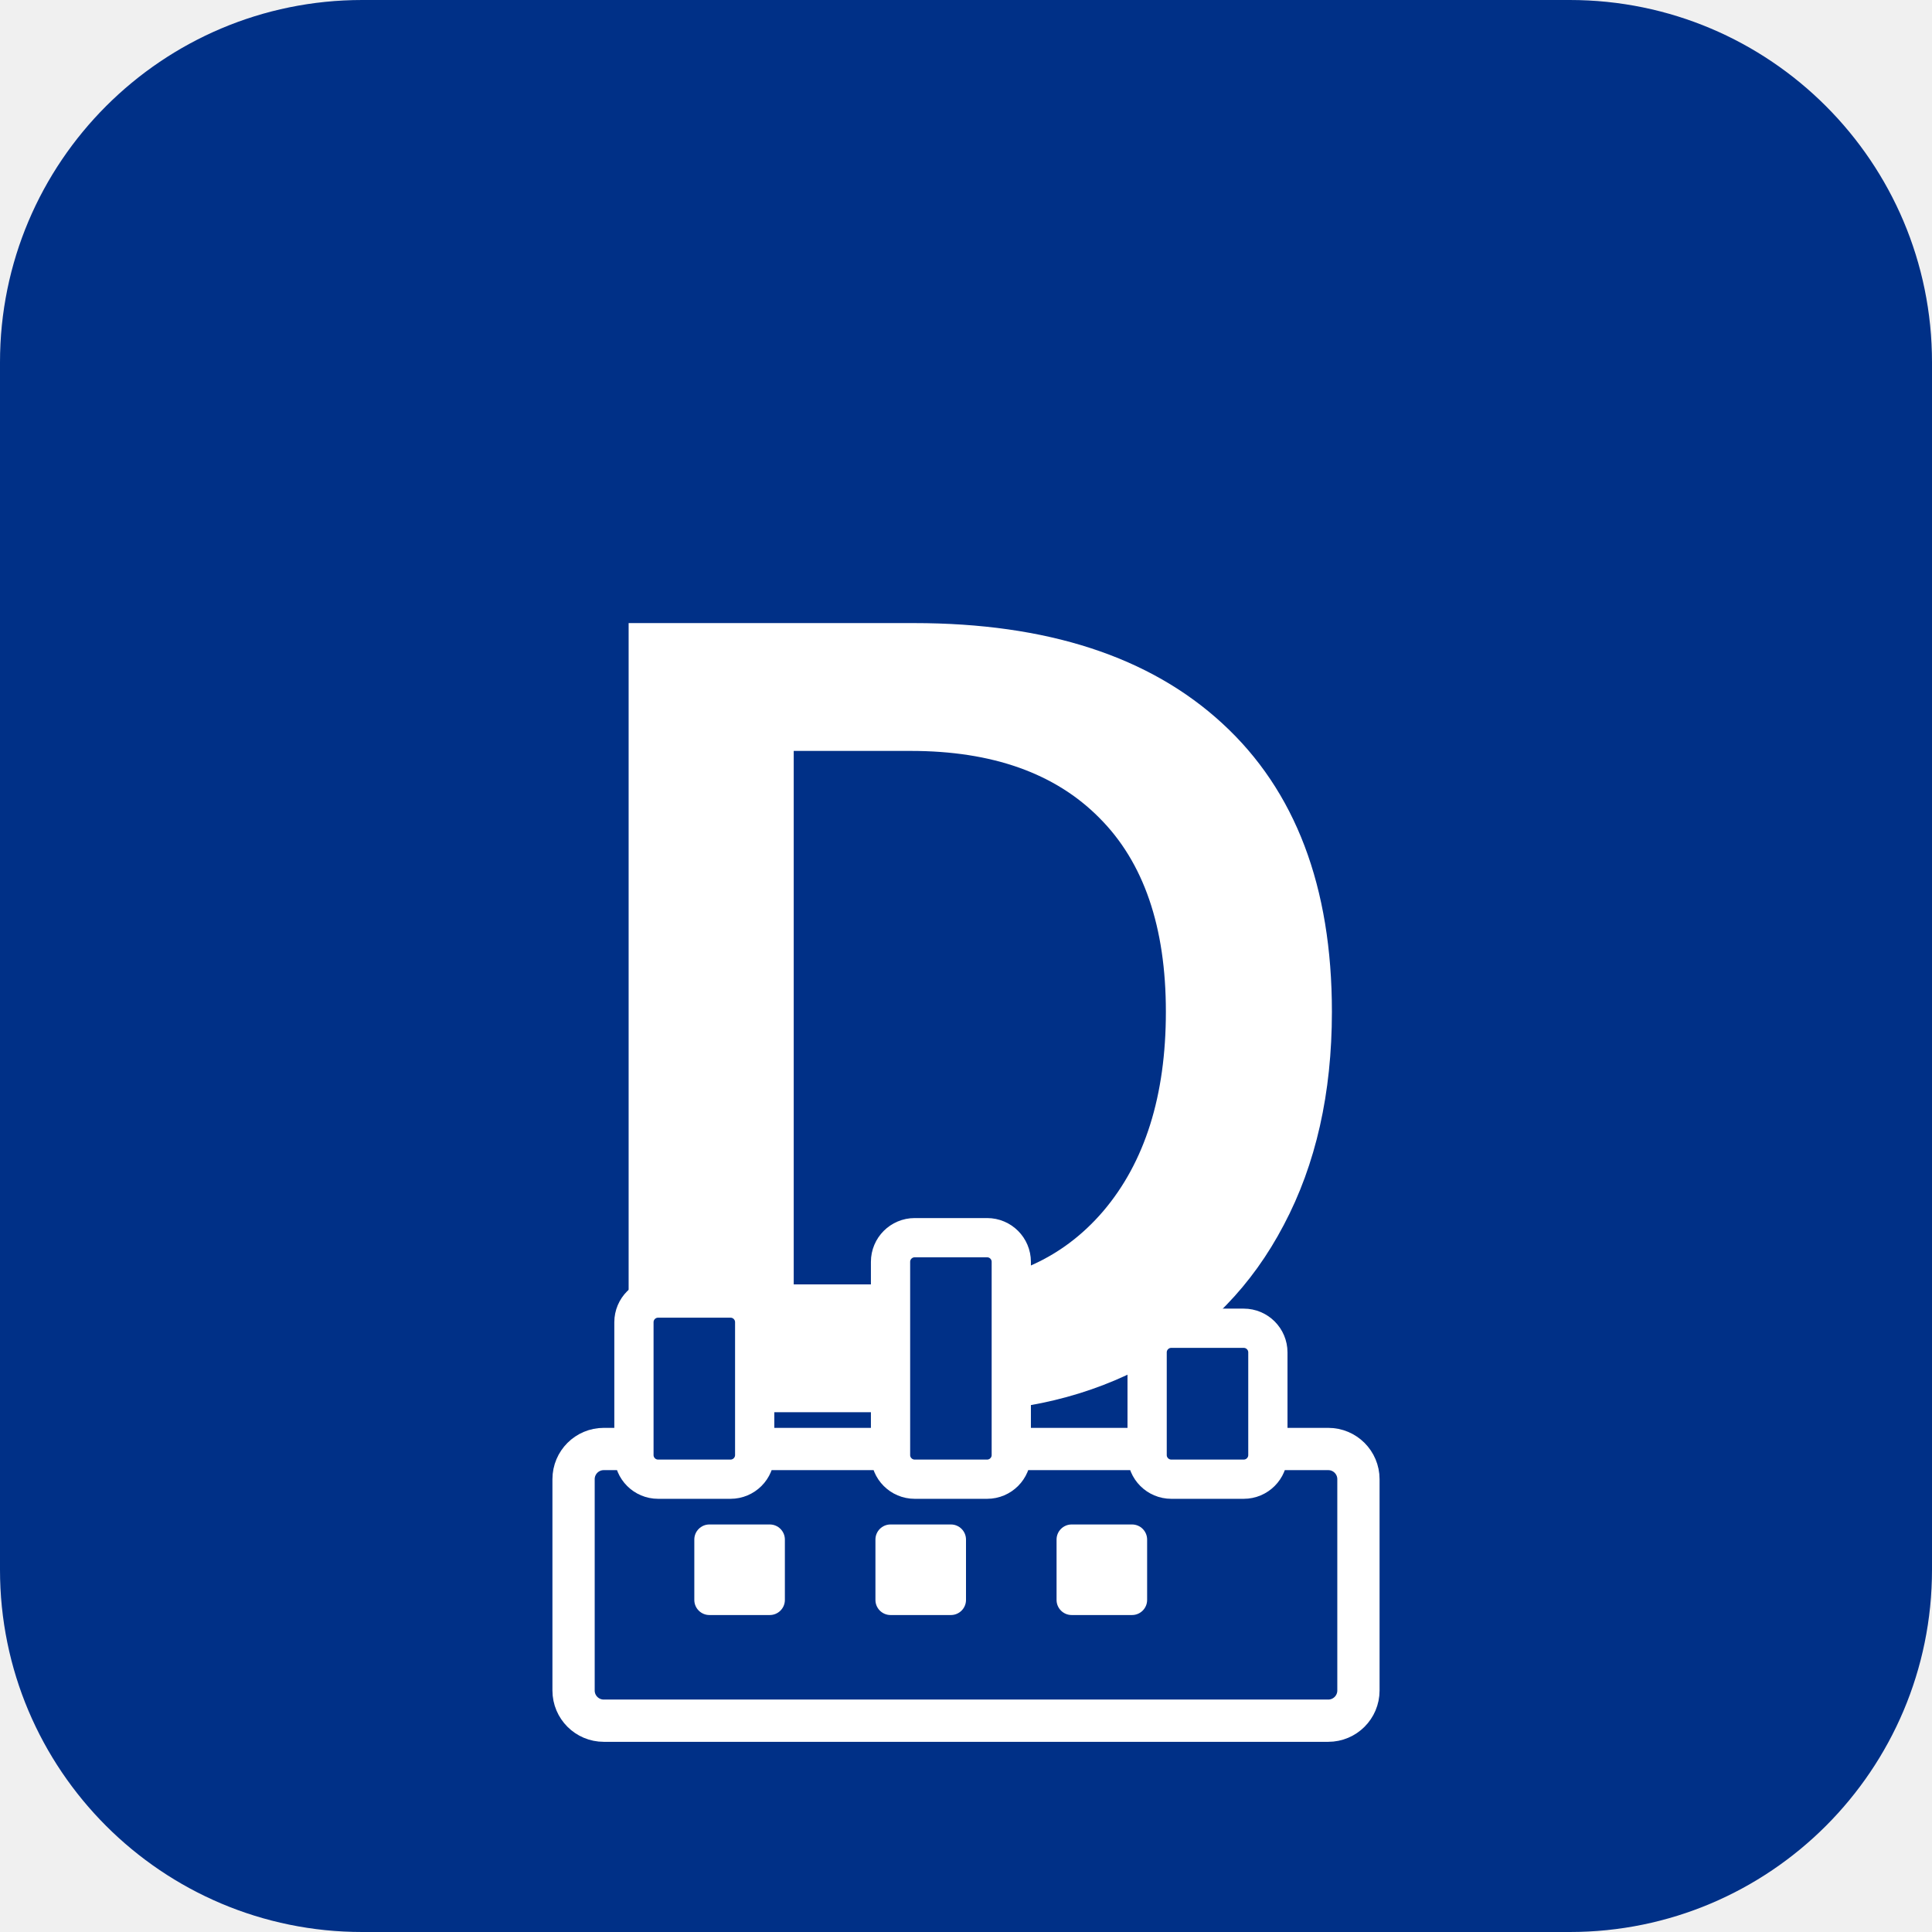
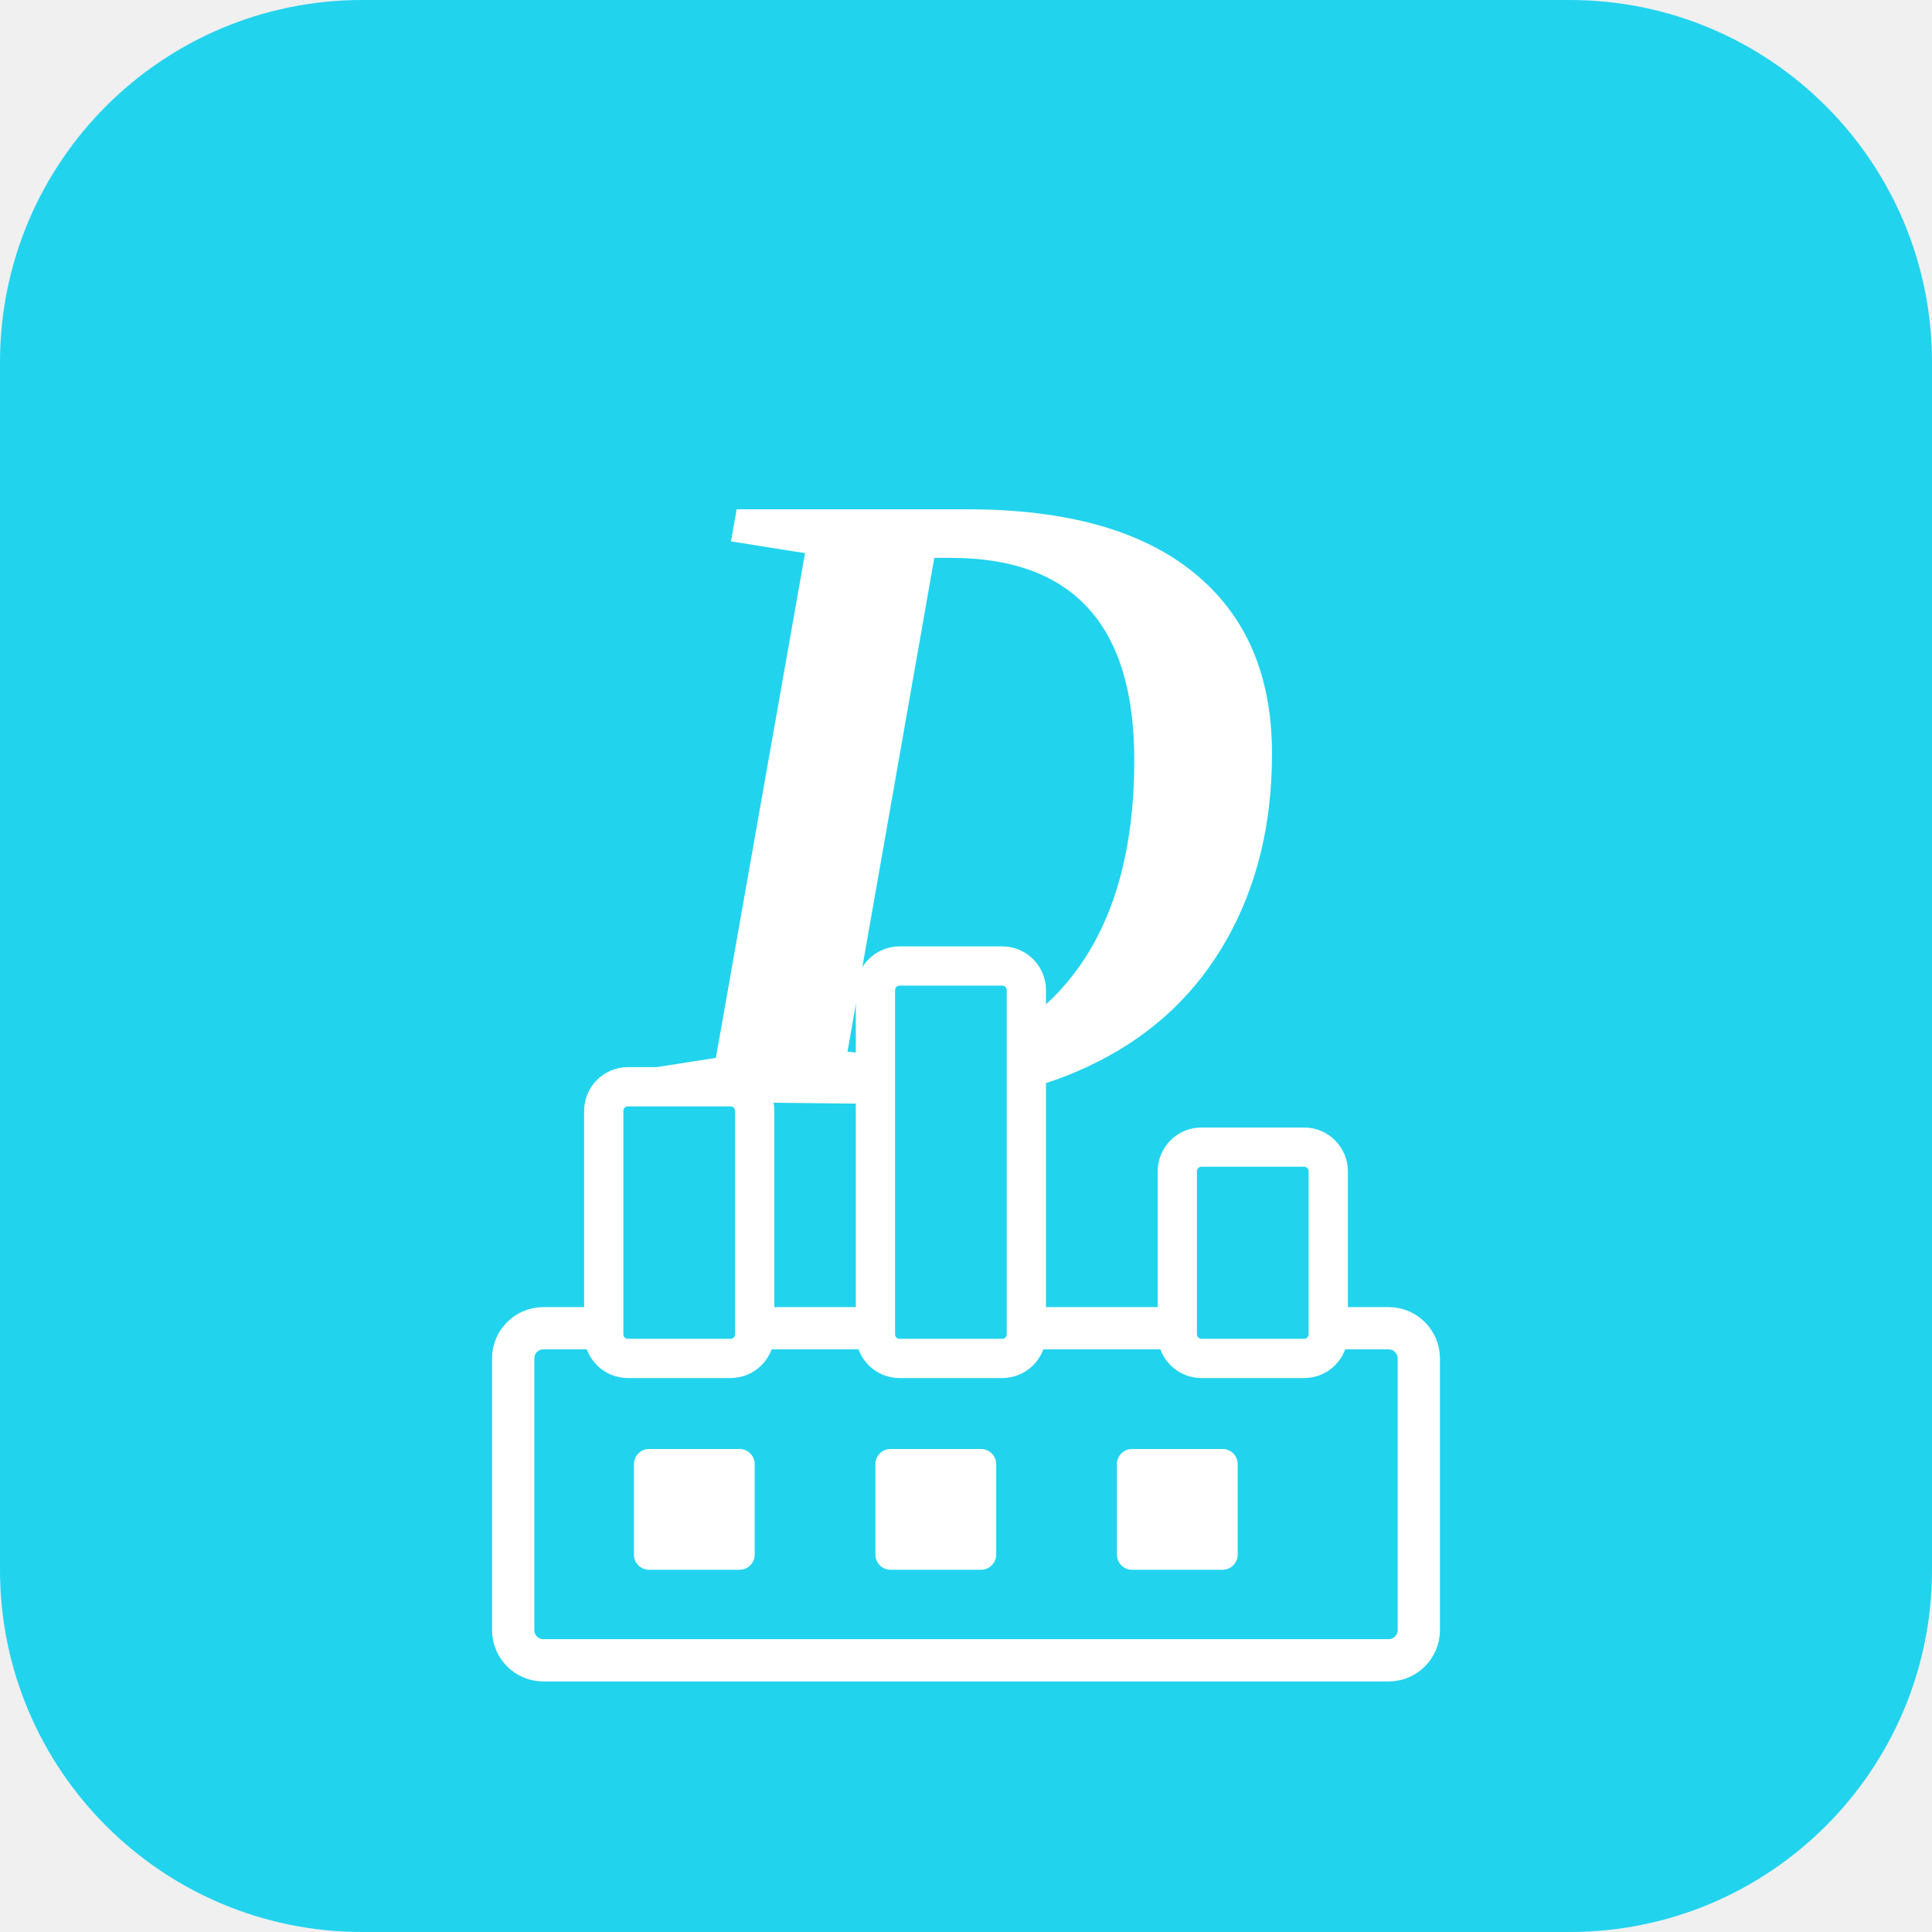
<svg xmlns="http://www.w3.org/2000/svg" viewBox="0 0 64 64">
-   <rect width="64" height="64" rx="12" fill="#003087" />
-   <text x="32" y="36" font-family="Arial Black,Arial,sans-serif" font-size="38" font-weight="900" fill="white" text-anchor="middle" dominant-baseline="middle" letter-spacing="-1">D</text>
-   <g transform="translate(32,56)" fill="none" stroke="white" stroke-linecap="round" stroke-linejoin="round" stroke-width="1.6">
-     <rect x="-13" y="-8" width="26" height="9" rx="1" fill="#003087" stroke="white" stroke-width="1.4" />
-     <rect x="-11" y="-13" width="4" height="6" rx="0.8" fill="#003087" stroke="white" stroke-width="1.3" />
-     <rect x="-2.5" y="-15" width="4" height="8" rx="0.8" fill="#003087" stroke="white" stroke-width="1.3" />
-     <rect x="6" y="-12" width="4" height="5" rx="0.8" fill="#003087" stroke="white" stroke-width="1.3" />
-     <rect x="-9" y="-5.5" width="3" height="3" rx="0.5" fill="white" stroke="none" />
-     <rect x="-3" y="-5.5" width="3" height="3" rx="0.5" fill="white" stroke="none" />
-     <rect x="3" y="-5.5" width="3" height="3" rx="0.5" fill="white" stroke="none" />
+   <rect width="64" height="64" rx="12" fill="#22d3ee" />
+   <text x="32" y="28" font-family="Georgia,'Times New Roman',serif" font-size="30" font-weight="700" font-style="italic" fill="white" text-anchor="middle" dominant-baseline="middle">D</text>
+   <g transform="translate(32,54)" fill="none" stroke="white" stroke-linecap="round" stroke-linejoin="round" stroke-width="1.6">
+     <rect x="-15" y="-10" width="30" height="11" rx="1" fill="#22d3ee" stroke="white" stroke-width="1.4" />
+     <rect x="-12" y="-18" width="5" height="9" rx="0.8" fill="#22d3ee" stroke="white" stroke-width="1.3" />
+     <rect x="-3" y="-22" width="5" height="13" rx="0.8" fill="#22d3ee" stroke="white" stroke-width="1.3" />
+     <rect x="7" y="-16" width="5" height="7" rx="0.8" fill="#22d3ee" stroke="white" stroke-width="1.3" />
+     <rect x="-11" y="-6" width="4" height="4" rx="0.5" fill="white" stroke="none" />
+     <rect x="-3" y="-6" width="4" height="4" rx="0.5" fill="white" stroke="none" />
+     <rect x="5" y="-6" width="4" height="4" rx="0.5" fill="white" stroke="none" />
  </g>
</svg>
